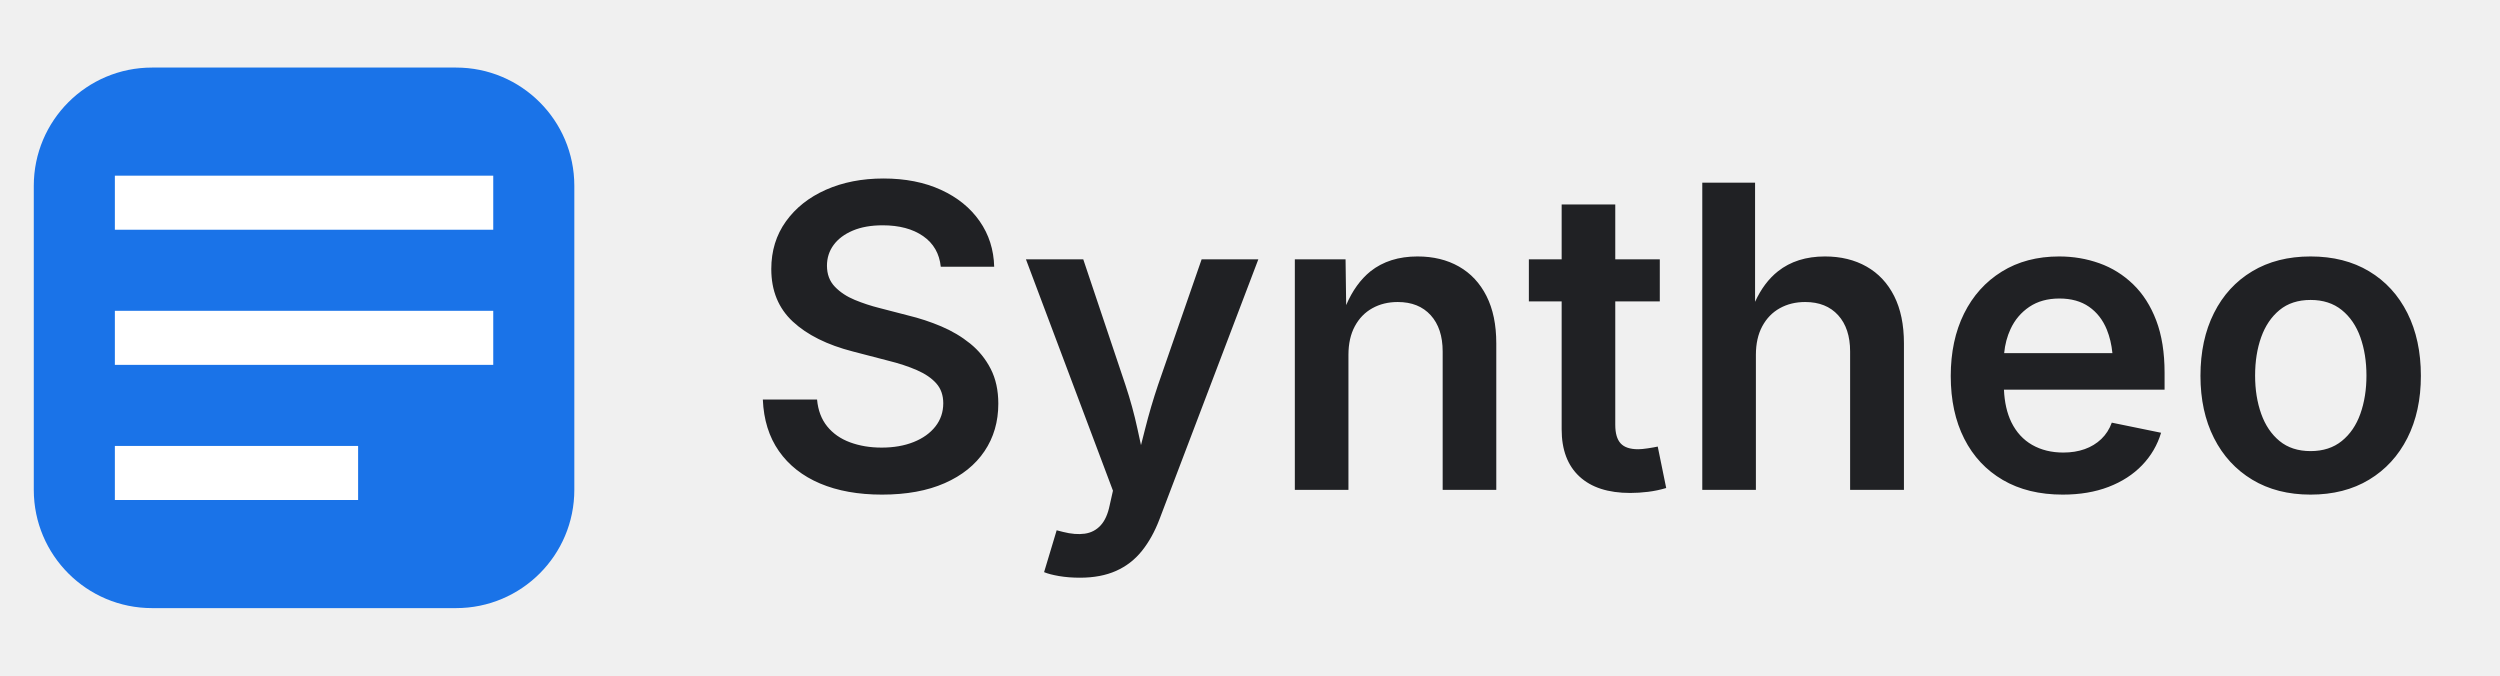
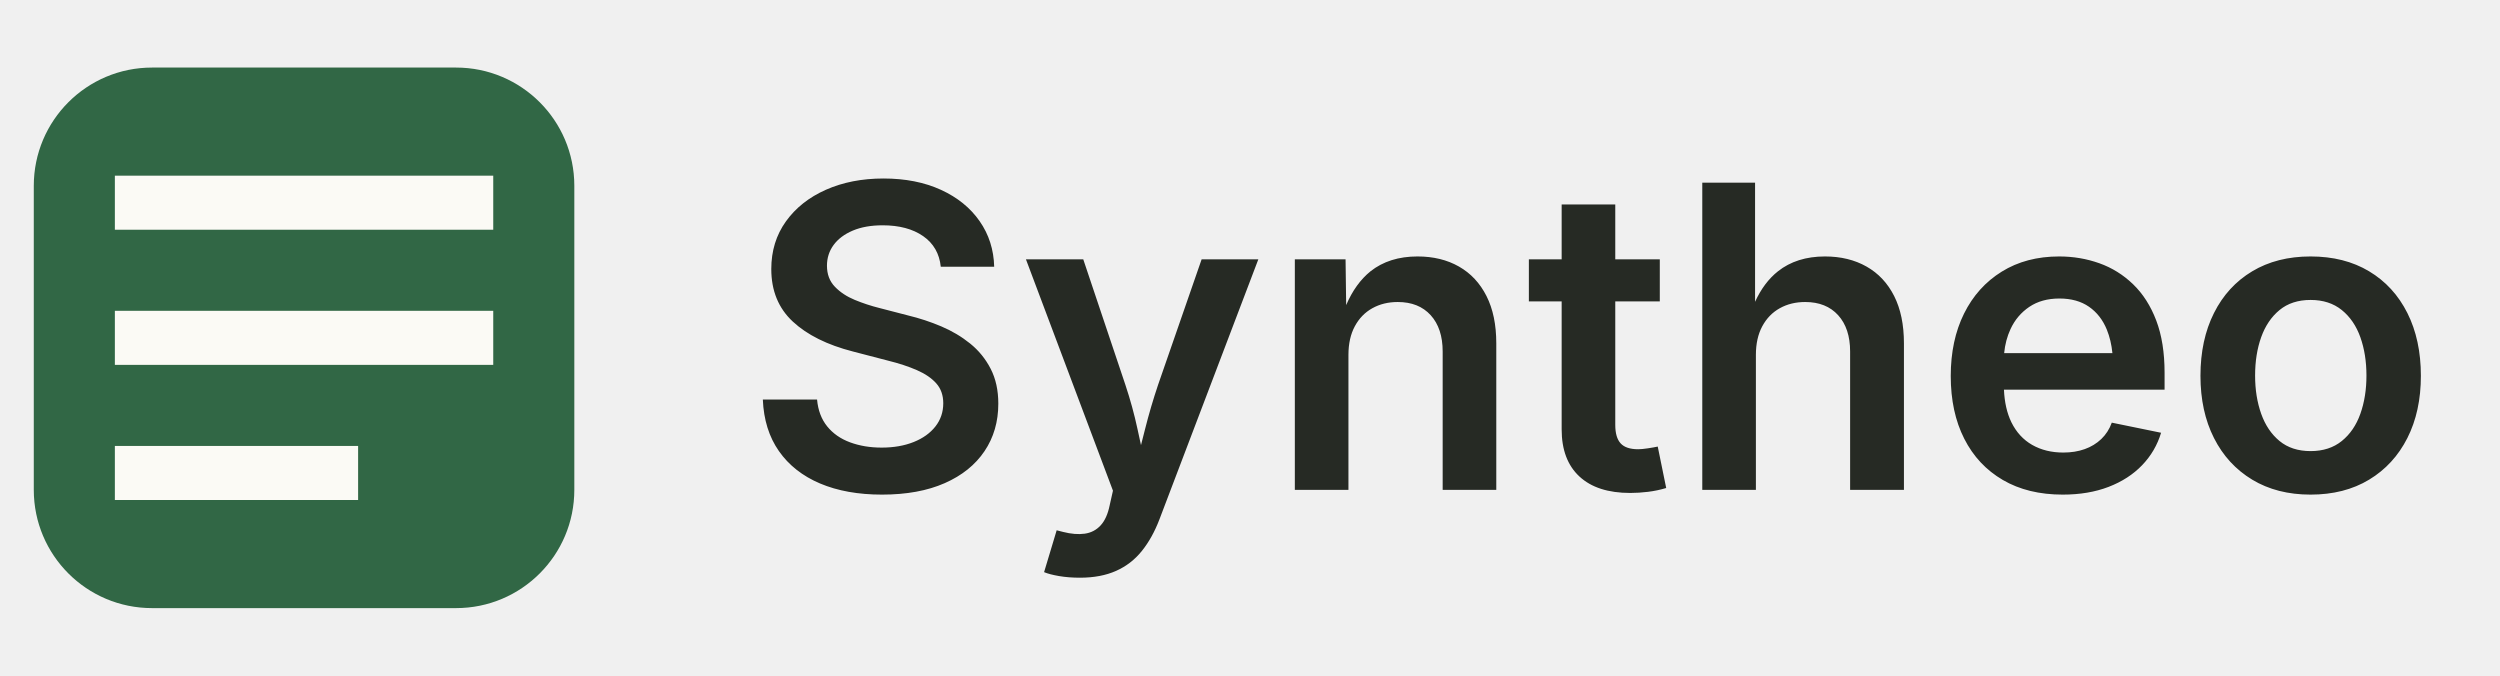
<svg xmlns="http://www.w3.org/2000/svg" viewBox="0 0 148 40" width="148" height="40">
-   <rect x="2" y="4" width="32" height="32" rx="7" fill="#1A73E8" />
-   <g fill="#FFFFFF">
+   <rect x="2" y="4" width="32" height="32" rx="7" fill="#316745" />
+   <g fill="#FBFAF5">
    <rect x="6.8" y="10.4" width="22.4" height="3.2" />
    <rect x="6.8" y="18.4" width="22.4" height="3.2" />
    <rect x="6.8" y="26.4" width="14.4" height="3.2" />
  </g>
-   <path fill="#202124" d="M52.215 29.281Q50.104 29.281 48.547 28.622Q46.991 27.962 46.112 26.705Q45.233 25.448 45.16 23.653H48.37Q48.456 24.605 48.968 25.24Q49.481 25.875 50.323 26.186Q51.166 26.498 52.191 26.498Q53.265 26.498 54.089 26.168Q54.913 25.838 55.377 25.246Q55.841 24.654 55.841 23.873Q55.841 23.165 55.432 22.701Q55.023 22.237 54.284 21.914Q53.546 21.59 52.557 21.346L50.494 20.809Q48.211 20.223 46.936 19.039Q45.66 17.855 45.66 15.926Q45.66 14.315 46.527 13.106Q47.394 11.898 48.895 11.233Q50.396 10.567 52.301 10.567Q54.242 10.567 55.707 11.239Q57.171 11.91 57.995 13.094Q58.819 14.278 58.856 15.792H55.694Q55.572 14.62 54.651 13.979Q53.729 13.338 52.252 13.338Q51.227 13.338 50.488 13.65Q49.75 13.961 49.353 14.498Q48.956 15.035 48.956 15.731Q48.956 16.488 49.426 16.976Q49.896 17.464 50.61 17.757Q51.324 18.05 52.057 18.233L53.753 18.673Q54.767 18.917 55.719 19.32Q56.671 19.723 57.434 20.339Q58.197 20.956 58.648 21.834Q59.1 22.713 59.1 23.897Q59.1 25.497 58.282 26.711Q57.464 27.926 55.926 28.603Q54.388 29.281 52.215 29.281ZM61.81 33.871 62.555 31.393 62.933 31.49Q63.653 31.673 64.215 31.594Q64.776 31.515 65.155 31.106Q65.533 30.697 65.692 29.916L65.887 29.049L60.736 15.353H64.129L66.62 22.774Q67.059 24.093 67.34 25.399Q67.438 25.875 67.547 26.351Q67.669 25.875 67.792 25.387Q68.121 24.081 68.561 22.774L71.136 15.353H74.493L68.634 30.758Q68.219 31.844 67.596 32.619Q66.974 33.395 66.07 33.797Q65.167 34.2 63.934 34.2Q63.263 34.2 62.695 34.103Q62.127 34.005 61.81 33.871ZM79.828 21.004V29.0H76.654V15.353H79.657L79.693 18.062Q80.243 16.781 81.134 16.061Q82.245 15.182 83.917 15.182Q85.321 15.182 86.371 15.78Q87.42 16.378 88 17.525Q88.58 18.673 88.58 20.321V29.0H85.406V20.809Q85.406 19.442 84.698 18.661Q83.99 17.879 82.745 17.879Q81.903 17.879 81.244 18.246Q80.584 18.612 80.206 19.314Q79.828 20.016 79.828 21.004ZM98.26 15.353V17.843H95.624V25.155Q95.624 25.899 95.941 26.247Q96.258 26.595 96.979 26.595Q97.198 26.595 97.558 26.54Q97.918 26.485 98.138 26.437L98.639 28.89Q98.114 29.049 97.564 29.116Q97.015 29.183 96.515 29.183Q94.549 29.183 93.5 28.207Q92.45 27.23 92.45 25.423V17.843H90.509V15.353H92.45V12.105H95.624V15.353ZM103.949 21.004V29.0H100.775V10.812H103.9V17.867Q104.425 16.72 105.255 16.061Q106.366 15.182 108.038 15.182Q109.442 15.182 110.498 15.78Q111.554 16.378 112.134 17.525Q112.713 18.673 112.713 20.321V29.0H109.527V20.809Q109.527 19.442 108.819 18.661Q108.111 17.879 106.866 17.879Q106.024 17.879 105.365 18.246Q104.706 18.612 104.327 19.314Q103.949 20.016 103.949 21.004ZM122.113 29.281Q120.05 29.281 118.567 28.414Q117.083 27.547 116.284 25.973Q115.484 24.398 115.484 22.262Q115.484 20.15 116.272 18.563Q117.059 16.976 118.506 16.079Q119.952 15.182 121.905 15.182Q123.15 15.182 124.28 15.584Q125.409 15.987 126.281 16.83Q127.154 17.672 127.649 18.972Q128.143 20.272 128.143 22.066V23.067H118.634Q118.683 24.19 119.073 24.996Q119.513 25.887 120.306 26.339Q121.1 26.791 122.149 26.791Q122.845 26.791 123.413 26.589Q123.98 26.388 124.396 25.991Q124.811 25.594 125.018 25.021L127.936 25.619Q127.606 26.717 126.812 27.541Q126.019 28.365 124.829 28.823Q123.639 29.281 122.113 29.281ZM118.646 20.907H125.055Q124.981 20.15 124.725 19.515Q124.371 18.648 123.669 18.16Q122.967 17.672 121.917 17.672Q120.868 17.672 120.135 18.166Q119.403 18.661 119.024 19.479Q118.719 20.138 118.646 20.907ZM136.786 29.281Q134.796 29.281 133.331 28.396Q131.866 27.511 131.067 25.93Q130.267 24.349 130.267 22.25Q130.267 20.125 131.067 18.532Q131.866 16.939 133.331 16.061Q134.796 15.182 136.786 15.182Q138.788 15.182 140.252 16.061Q141.717 16.939 142.517 18.532Q143.316 20.125 143.316 22.25Q143.316 24.349 142.517 25.93Q141.717 27.511 140.252 28.396Q138.788 29.281 136.786 29.281ZM136.786 26.705Q137.896 26.705 138.635 26.107Q139.374 25.509 139.734 24.496Q140.094 23.482 140.094 22.237Q140.094 20.98 139.734 19.967Q139.374 18.954 138.635 18.355Q137.896 17.757 136.786 17.757Q135.675 17.757 134.948 18.355Q134.222 18.954 133.862 19.961Q133.502 20.968 133.502 22.237Q133.502 23.482 133.862 24.496Q134.222 25.509 134.948 26.107Q135.675 26.705 136.786 26.705Z" />
+   <path fill="#262A24" d="M52.215 29.281Q50.104 29.281 48.547 28.622Q46.991 27.962 46.112 26.705Q45.233 25.448 45.16 23.653H48.37Q48.456 24.605 48.968 25.24Q49.481 25.875 50.323 26.186Q51.166 26.498 52.191 26.498Q53.265 26.498 54.089 26.168Q54.913 25.838 55.377 25.246Q55.841 24.654 55.841 23.873Q55.841 23.165 55.432 22.701Q55.023 22.237 54.284 21.914Q53.546 21.59 52.557 21.346L50.494 20.809Q48.211 20.223 46.936 19.039Q45.66 17.855 45.66 15.926Q45.66 14.315 46.527 13.106Q47.394 11.898 48.895 11.233Q50.396 10.567 52.301 10.567Q54.242 10.567 55.707 11.239Q57.171 11.91 57.995 13.094Q58.819 14.278 58.856 15.792H55.694Q55.572 14.62 54.651 13.979Q53.729 13.338 52.252 13.338Q51.227 13.338 50.488 13.65Q49.75 13.961 49.353 14.498Q48.956 15.035 48.956 15.731Q48.956 16.488 49.426 16.976Q49.896 17.464 50.61 17.757Q51.324 18.05 52.057 18.233L53.753 18.673Q54.767 18.917 55.719 19.32Q56.671 19.723 57.434 20.339Q58.197 20.956 58.648 21.834Q59.1 22.713 59.1 23.897Q59.1 25.497 58.282 26.711Q57.464 27.926 55.926 28.603Q54.388 29.281 52.215 29.281ZM61.81 33.871 62.555 31.393 62.933 31.49Q63.653 31.673 64.215 31.594Q64.776 31.515 65.155 31.106Q65.533 30.697 65.692 29.916L65.887 29.049L60.736 15.353H64.129L66.62 22.774Q67.059 24.093 67.34 25.399Q67.438 25.875 67.547 26.351Q67.669 25.875 67.792 25.387Q68.121 24.081 68.561 22.774L71.136 15.353H74.493L68.634 30.758Q68.219 31.844 67.596 32.619Q66.974 33.395 66.07 33.797Q65.167 34.2 63.934 34.2Q63.263 34.2 62.695 34.103Q62.127 34.005 61.81 33.871ZM79.828 21.004V29.0H76.654V15.353H79.657L79.693 18.062Q80.243 16.781 81.134 16.061Q82.245 15.182 83.917 15.182Q85.321 15.182 86.371 15.78Q87.42 16.378 88 17.525Q88.58 18.673 88.58 20.321V29.0H85.406V20.809Q85.406 19.442 84.698 18.661Q83.99 17.879 82.745 17.879Q81.903 17.879 81.244 18.246Q80.584 18.612 80.206 19.314Q79.828 20.016 79.828 21.004ZM98.26 15.353V17.843H95.624V25.155Q95.624 25.899 95.941 26.247Q96.258 26.595 96.979 26.595Q97.198 26.595 97.558 26.54Q97.918 26.485 98.138 26.437L98.639 28.89Q98.114 29.049 97.564 29.116Q97.015 29.183 96.515 29.183Q94.549 29.183 93.5 28.207Q92.45 27.23 92.45 25.423V17.843H90.509V15.353H92.45V12.105H95.624V15.353ZM103.949 21.004V29.0H100.775V10.812H103.9V17.867Q104.425 16.72 105.255 16.061Q106.366 15.182 108.038 15.182Q109.442 15.182 110.498 15.78Q111.554 16.378 112.134 17.525Q112.713 18.673 112.713 20.321V29.0H109.527V20.809Q109.527 19.442 108.819 18.661Q108.111 17.879 106.866 17.879Q106.024 17.879 105.365 18.246Q104.706 18.612 104.327 19.314Q103.949 20.016 103.949 21.004ZM122.113 29.281Q120.05 29.281 118.567 28.414Q117.083 27.547 116.284 25.973Q115.484 24.398 115.484 22.262Q115.484 20.15 116.272 18.563Q117.059 16.976 118.506 16.079Q119.952 15.182 121.905 15.182Q123.15 15.182 124.28 15.584Q125.409 15.987 126.281 16.83Q127.154 17.672 127.649 18.972Q128.143 20.272 128.143 22.066V23.067H118.634Q118.683 24.19 119.073 24.996Q119.513 25.887 120.306 26.339Q121.1 26.791 122.149 26.791Q122.845 26.791 123.413 26.589Q123.98 26.388 124.396 25.991Q124.811 25.594 125.018 25.021L127.936 25.619Q127.606 26.717 126.812 27.541Q126.019 28.365 124.829 28.823Q123.639 29.281 122.113 29.281ZM118.646 20.907H125.055Q124.981 20.15 124.725 19.515Q124.371 18.648 123.669 18.16Q122.967 17.672 121.917 17.672Q120.868 17.672 120.135 18.166Q119.403 18.661 119.024 19.479Q118.719 20.138 118.646 20.907ZM136.786 29.281Q134.796 29.281 133.331 28.396Q131.866 27.511 131.067 25.93Q130.267 24.349 130.267 22.25Q130.267 20.125 131.067 18.532Q131.866 16.939 133.331 16.061Q134.796 15.182 136.786 15.182Q138.788 15.182 140.252 16.061Q141.717 16.939 142.517 18.532Q143.316 20.125 143.316 22.25Q143.316 24.349 142.517 25.93Q141.717 27.511 140.252 28.396Q138.788 29.281 136.786 29.281ZM136.786 26.705Q137.896 26.705 138.635 26.107Q139.374 25.509 139.734 24.496Q140.094 23.482 140.094 22.237Q140.094 20.98 139.734 19.967Q139.374 18.954 138.635 18.355Q137.896 17.757 136.786 17.757Q135.675 17.757 134.948 18.355Q134.222 18.954 133.862 19.961Q133.502 20.968 133.502 22.237Q133.502 23.482 133.862 24.496Q134.222 25.509 134.948 26.107Q135.675 26.705 136.786 26.705Z" />
</svg>
